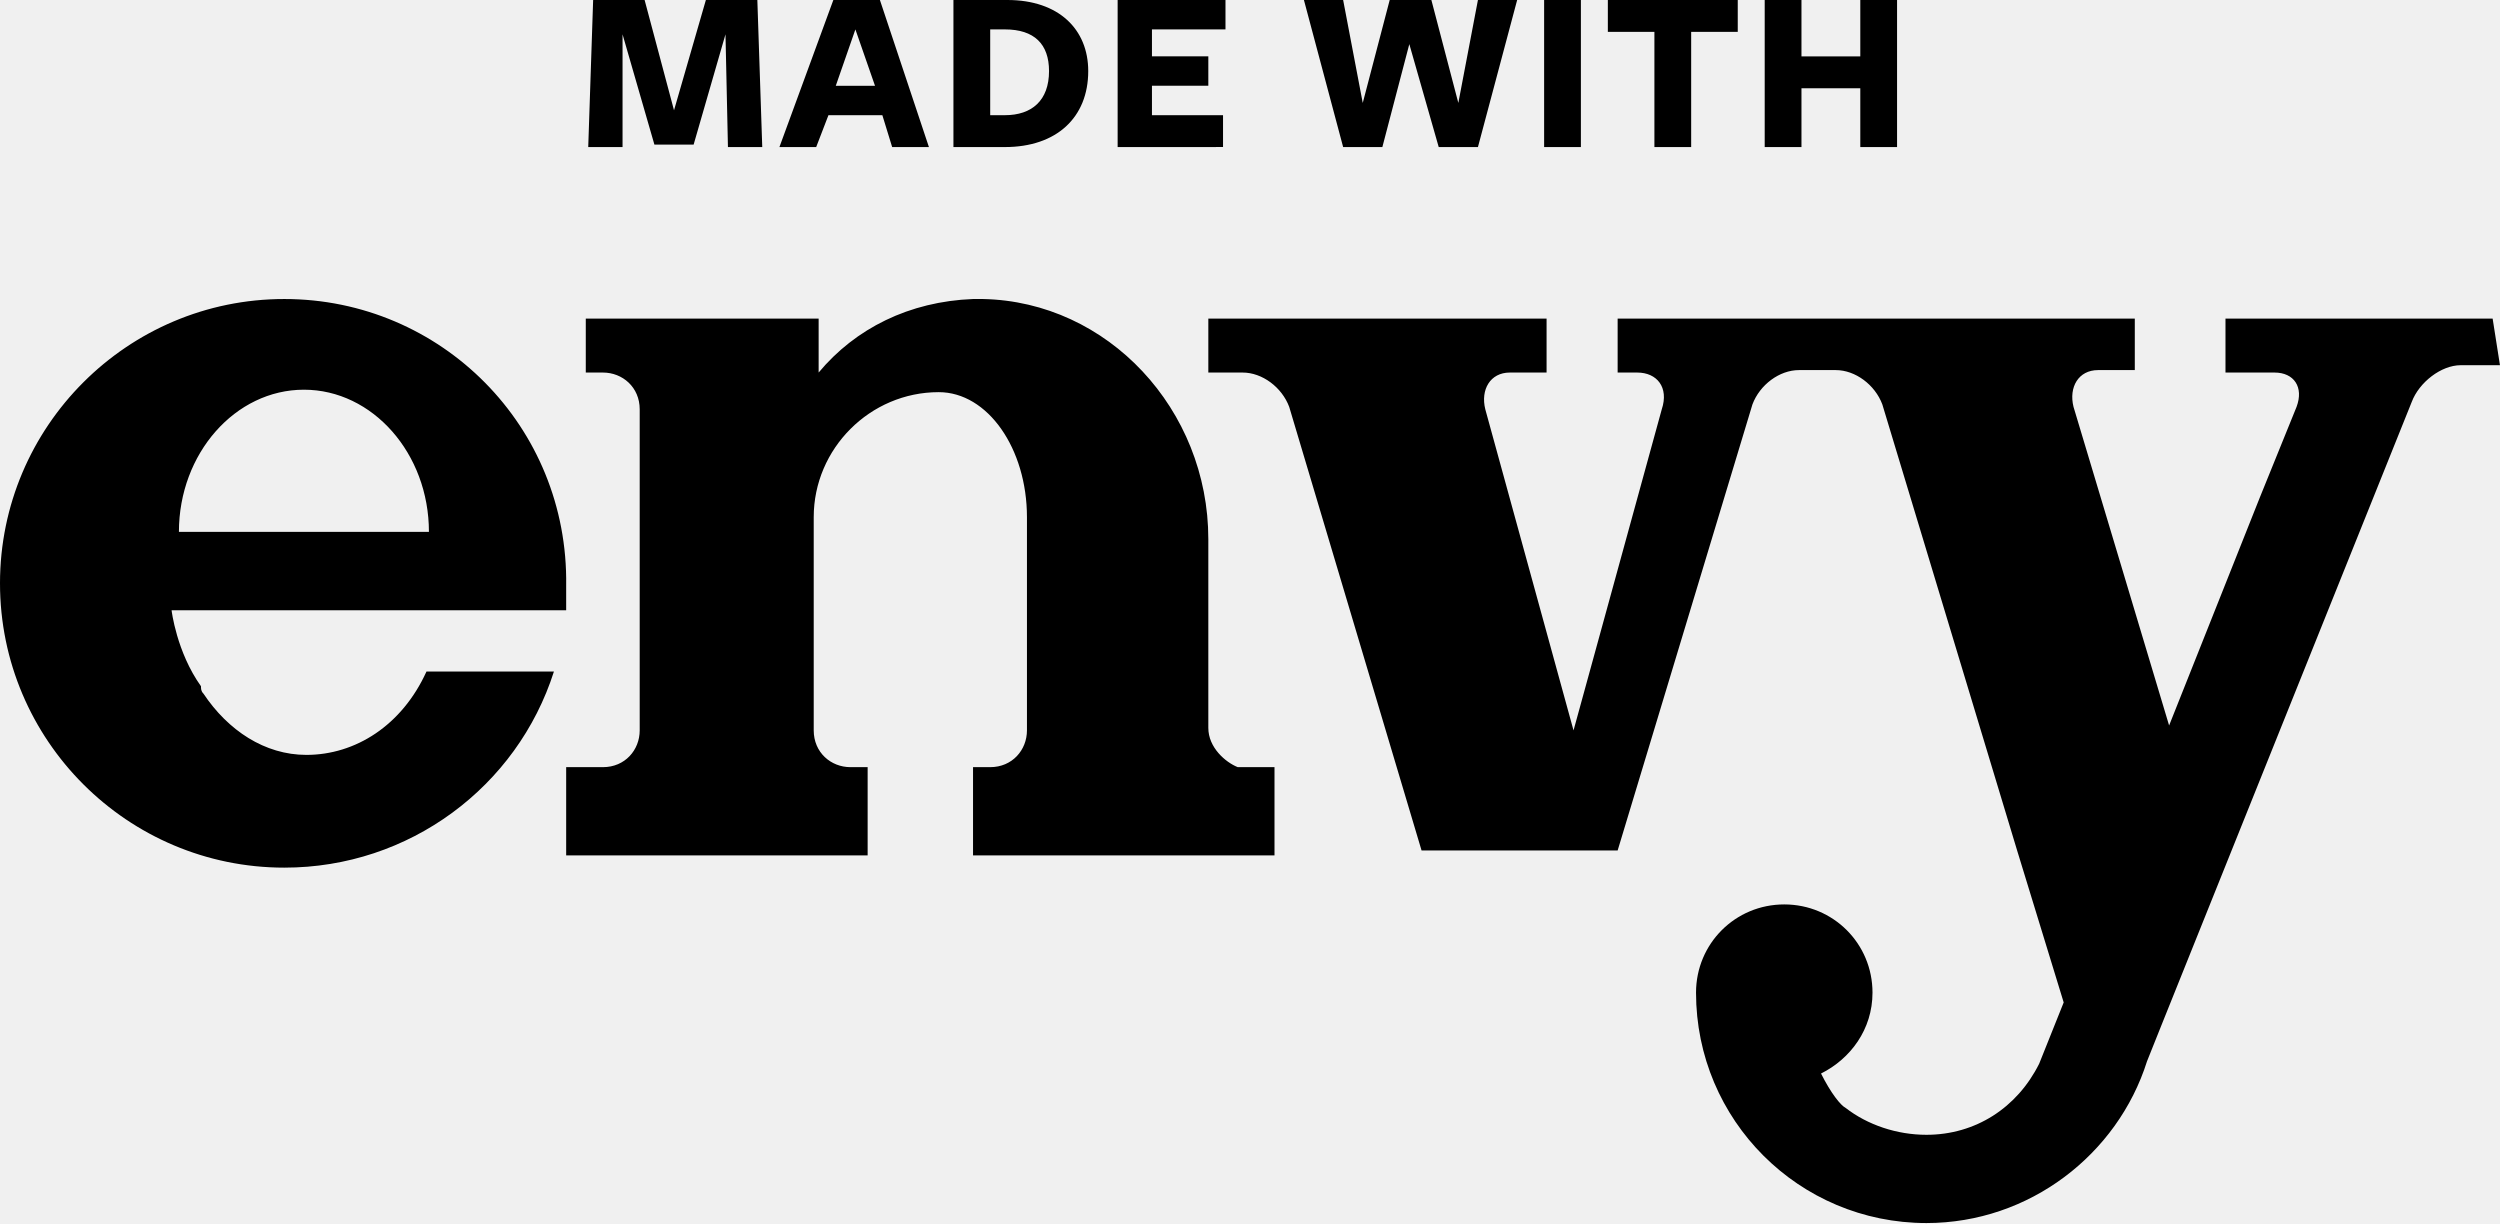
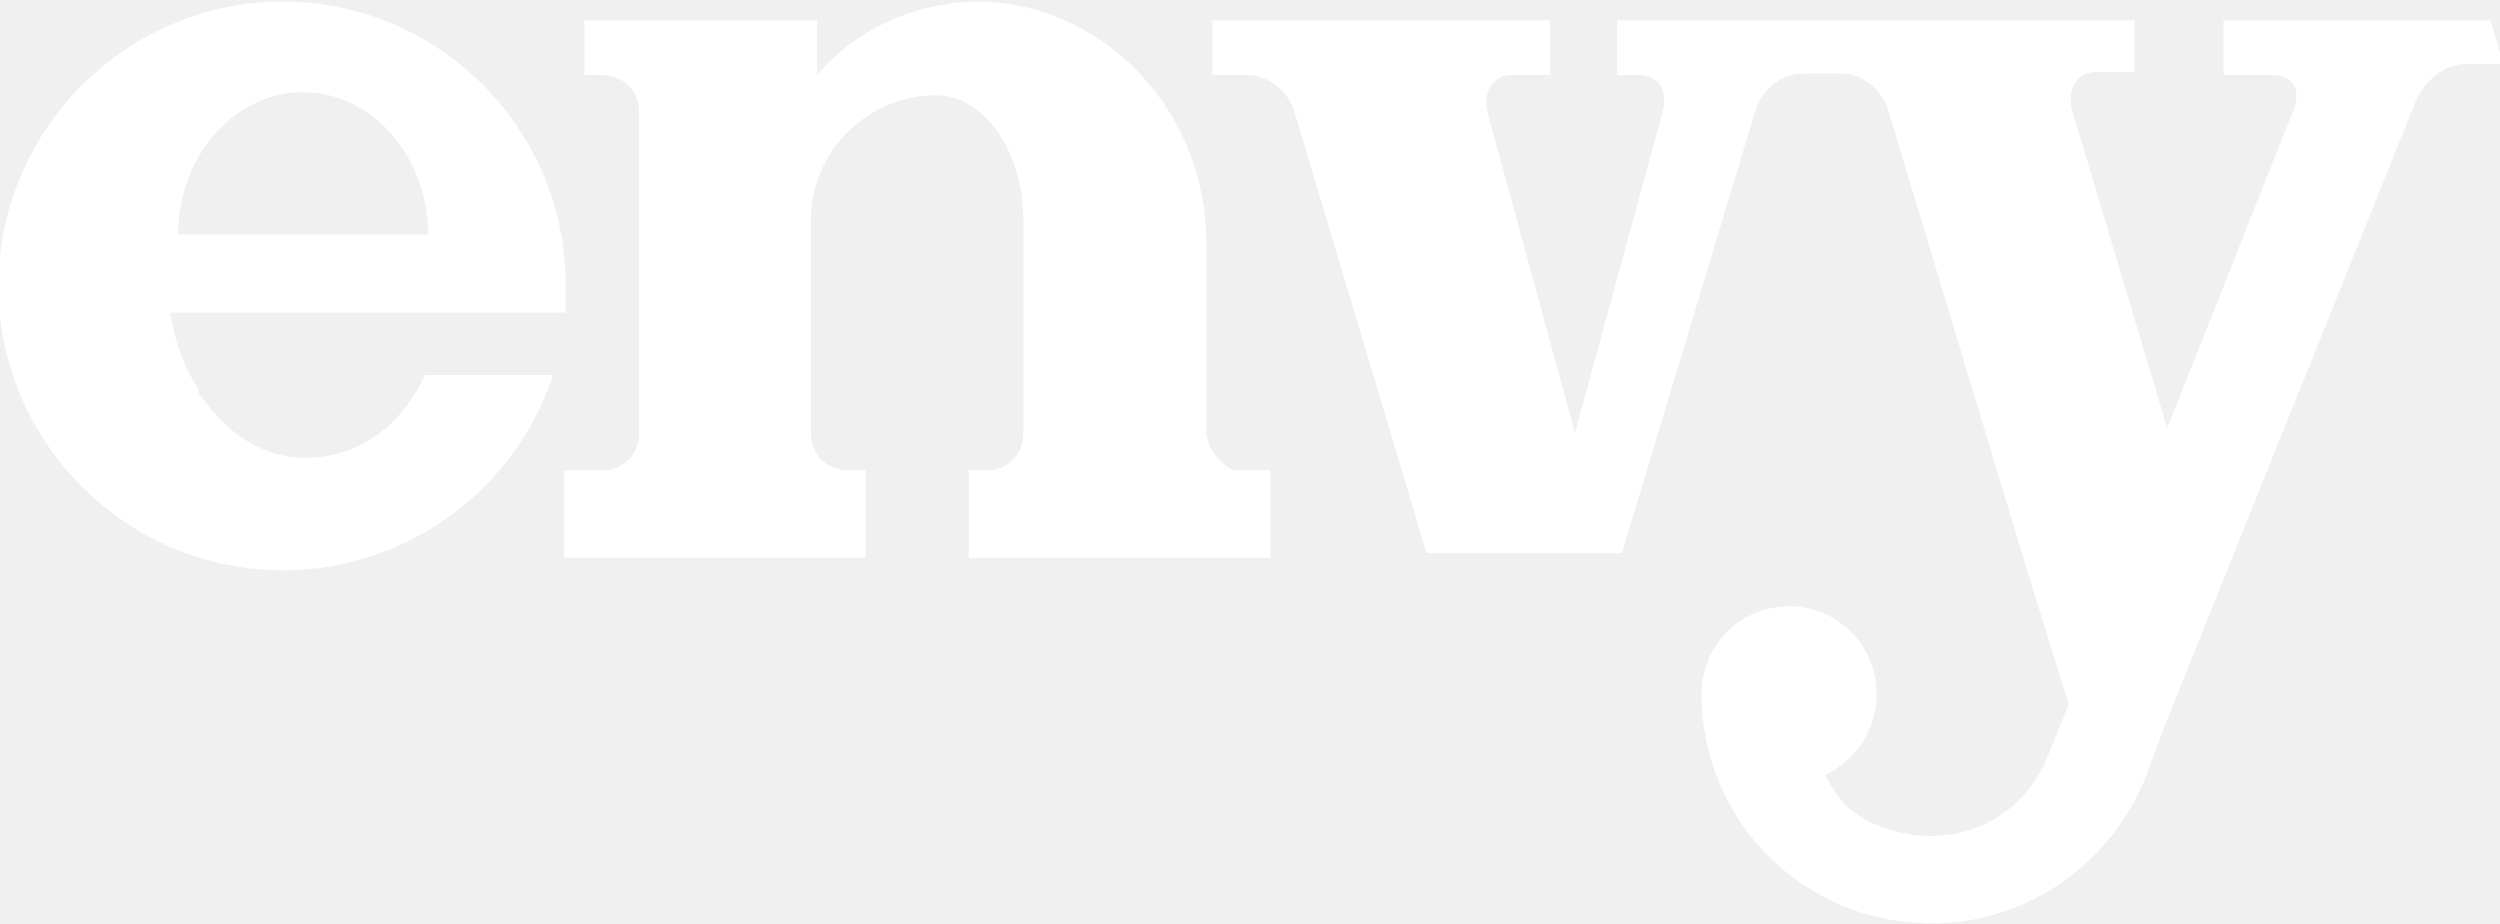
- <svg xmlns="http://www.w3.org/2000/svg" width="160" height="78.274" viewBox="-29.15 -14.137 160 78.274" enable-background="new -29.15 -14.137 160 78.274">
-   <path d="M48.183 32.451v-12.078c0-8.314-6.431-15.216-14.431-15.373h-.627c-4.078.157-7.529 1.882-9.882 4.706v-3.451h-14.903v3.451h1.098c1.255 0 2.353.941 2.353 2.353v20.549c0 1.255-.941 2.353-2.353 2.353h-2.353v5.647h19.294v-5.647h-1.098c-1.255 0-2.353-.941-2.353-2.353v-13.647c0-4.392 3.608-8 8-8 3.137 0 5.647 3.608 5.647 8v13.647c0 1.255-.941 2.353-2.353 2.353h-1.098v5.647h19.294v-5.647h-2.353c-.784-.314-1.882-1.255-1.882-2.51zm82.196-26.196h-17.098v3.451h3.137c1.255 0 1.882.941 1.412 2.196l-2.353 5.804-5.804 14.588-6.118-20.392c-.314-1.255.314-2.353 1.569-2.353h2.353v-3.294h-33.098v3.451h1.255c1.255 0 2.039.941 1.569 2.353l-5.647 20.549-5.647-20.549c-.314-1.255.314-2.353 1.569-2.353h2.353v-3.451h-21.648v3.451h2.196c1.255 0 2.51.941 2.98 2.196l8.471 28.392h12.549l8.627-28.549c.471-1.255 1.725-2.196 2.98-2.196h2.353c1.255 0 2.51.941 2.98 2.196l8.627 28.549 2.98 9.725-1.569 3.922c-1.412 2.824-4.078 4.549-7.216 4.549-1.882 0-3.765-.627-5.176-1.725-.314-.157-.941-.941-1.569-2.196 1.882-.941 3.294-2.824 3.294-5.176 0-3.137-2.51-5.647-5.647-5.647s-5.647 2.51-5.647 5.647c0 8.157 6.588 14.745 14.745 14.745 6.588 0 12.235-4.392 14.118-10.353l.941-2.353 16-39.843c.471-1.255 1.882-2.353 3.137-2.353h2.51l-.468-2.981zm-141.333-1.255c-10.039 0-18.196 8.157-18.196 18.196s8.157 18.196 18.196 18.196c8 0 14.902-5.176 17.255-12.549h-8.157c-1.569 3.451-4.549 5.333-7.686 5.333-2.667 0-5.02-1.569-6.588-3.922-.157-.157-.157-.314-.157-.471-1.569-2.196-1.882-4.863-1.882-4.863h25.254v-1.569c.157-10.194-8-18.351-18.039-18.351zm8.784 14.902h-15.529c0-5.02 3.608-9.098 8-9.098s8 4.078 8 9.098h-.471z" />
-   <path d="M17.281-11.941l-2.039 7.059h-2.51l-2.039-7.059v7.216h-2.196l.314-9.412h3.294l1.882 7.059 2.039-7.059h3.294l.314 9.412h-2.196l-.157-7.216zm13.02 7.216h-2.353l-.627-2.039h-3.451l-.784 2.039h-2.353l3.451-9.412h2.98l3.137 9.412zm-4.706-7.53l-1.255 3.608h2.51l-1.255-3.608zm9.569 7.53h-3.294v-9.412h3.451c3.294 0 5.176 1.882 5.176 4.549 0 2.98-2.039 4.863-5.333 4.863zm0-7.53h-.941v5.49h.941c1.725 0 2.824-.941 2.824-2.824-.001-1.725-.942-2.666-2.824-2.666zm7.215 7.53v-9.412h6.902v1.882h-4.706v1.725h3.608v1.882h-3.608v1.882h4.549v2.039c.001.002-6.745.002-6.745.002zm16.942 0h-2.51l-2.51-9.412h2.51l1.255 6.588 1.725-6.588h2.667l1.725 6.588 1.255-6.588h2.51l-2.51 9.412h-2.51l-1.882-6.588-1.725 6.588zm10.353 0v-9.412h2.353v9.412h-2.353zm9.411-7.373v7.373h-2.353v-7.373h-2.98v-2.039h8.314v2.039h-2.981zm10.824 7.373v-3.765h-3.765v3.765h-2.353v-9.412h2.353v3.608h3.765v-3.608h2.353v9.412h-2.353z" />
+ <svg xmlns="http://www.w3.org/2000/svg" width="160" height="59.1" viewBox="72 0.9 160 59.1" enable-background="new 72 0.9 160 59.1">
+   <path fill="#fff" d="M149.2 28.4v-12c0-8.3-6.4-15.2-14.4-15.4h-.6c-4.1.2-7.5 1.9-9.9 4.7V2.2h-14.9v3.5h1.1c1.3 0 2.4.9 2.4 2.4v20.5c0 1.3-.9 2.4-2.4 2.4h-2.4v5.6h19.3V31h-1.1c-1.3 0-2.4-.9-2.4-2.4V15c0-4.4 3.6-8 8-8 3.1 0 5.6 3.6 5.6 8v13.6c0 1.3-.9 2.4-2.4 2.4H134v5.6h19.3V31h-2.4c-.7-.4-1.7-1.3-1.7-2.6zm82.2-26.2h-17.1v3.5h3.1c1.3 0 1.9.9 1.4 2.2l-2.3 5.8-5.8 14.6-6.1-20.4c-.3-1.3.3-2.4 1.6-2.4h2.4V2.2h-33.1v3.5h1.3c1.3 0 2 .9 1.6 2.4l-5.6 20.5-5.6-20.5c-.3-1.3.3-2.4 1.6-2.4h2.4V2.2h-21.6v3.5h2.2c1.3 0 2.5.9 3 2.2l8.5 28.4h12.5l8.6-28.5c.5-1.3 1.7-2.2 3-2.2h2.4c1.3 0 2.5.9 3 2.2l8.6 28.5 3 9.7-1.6 3.9c-1.4 2.8-4.1 4.5-7.2 4.5-1.9 0-3.8-.6-5.2-1.7-.3-.2-.9-.9-1.6-2.2 1.9-.9 3.3-2.8 3.3-5.2 0-3.1-2.5-5.6-5.6-5.6s-5.6 2.5-5.6 5.6c0 8.2 6.6 14.7 14.7 14.7 6.6 0 12.2-4.4 14.1-10.4l.9-2.4 16-39.8c.5-1.3 1.9-2.4 3.1-2.4h2.5l-.8-2.8zM90.1 1c-10 0-18.2 8.2-18.2 18.2s8.2 18.2 18.2 18.2c8 0 14.9-5.2 17.3-12.5h-8.2c-1.6 3.5-4.5 5.3-7.7 5.3-2.7 0-5-1.6-6.6-3.9-.2-.2-.2-.3-.2-.5-1.5-2.2-1.8-4.9-1.8-4.9h25.3v-1.6C108.3 9.2 100.1 1 90.1 1zm8.8 14.9H83.4c0-5 3.6-9.1 8-9.1s8 4.1 8 9.1h-.5z" />
</svg>
